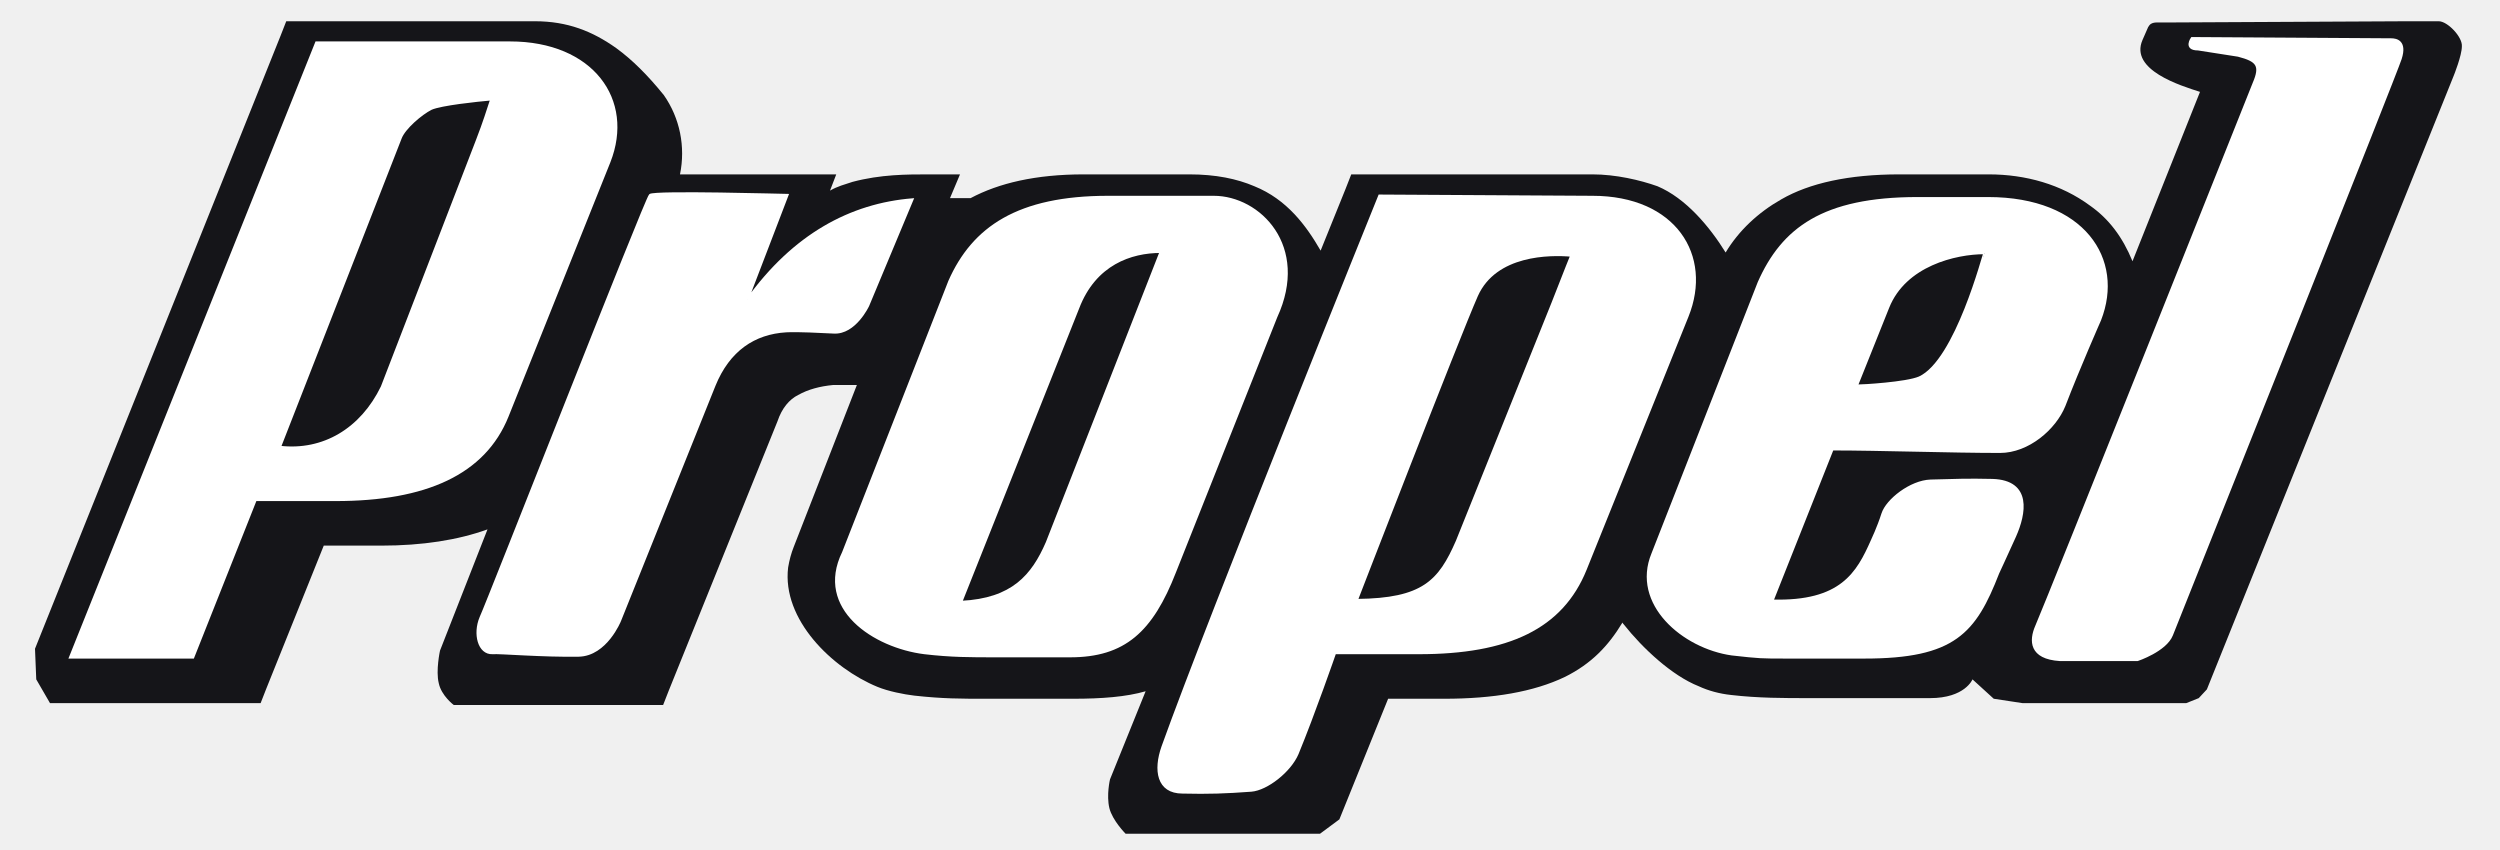
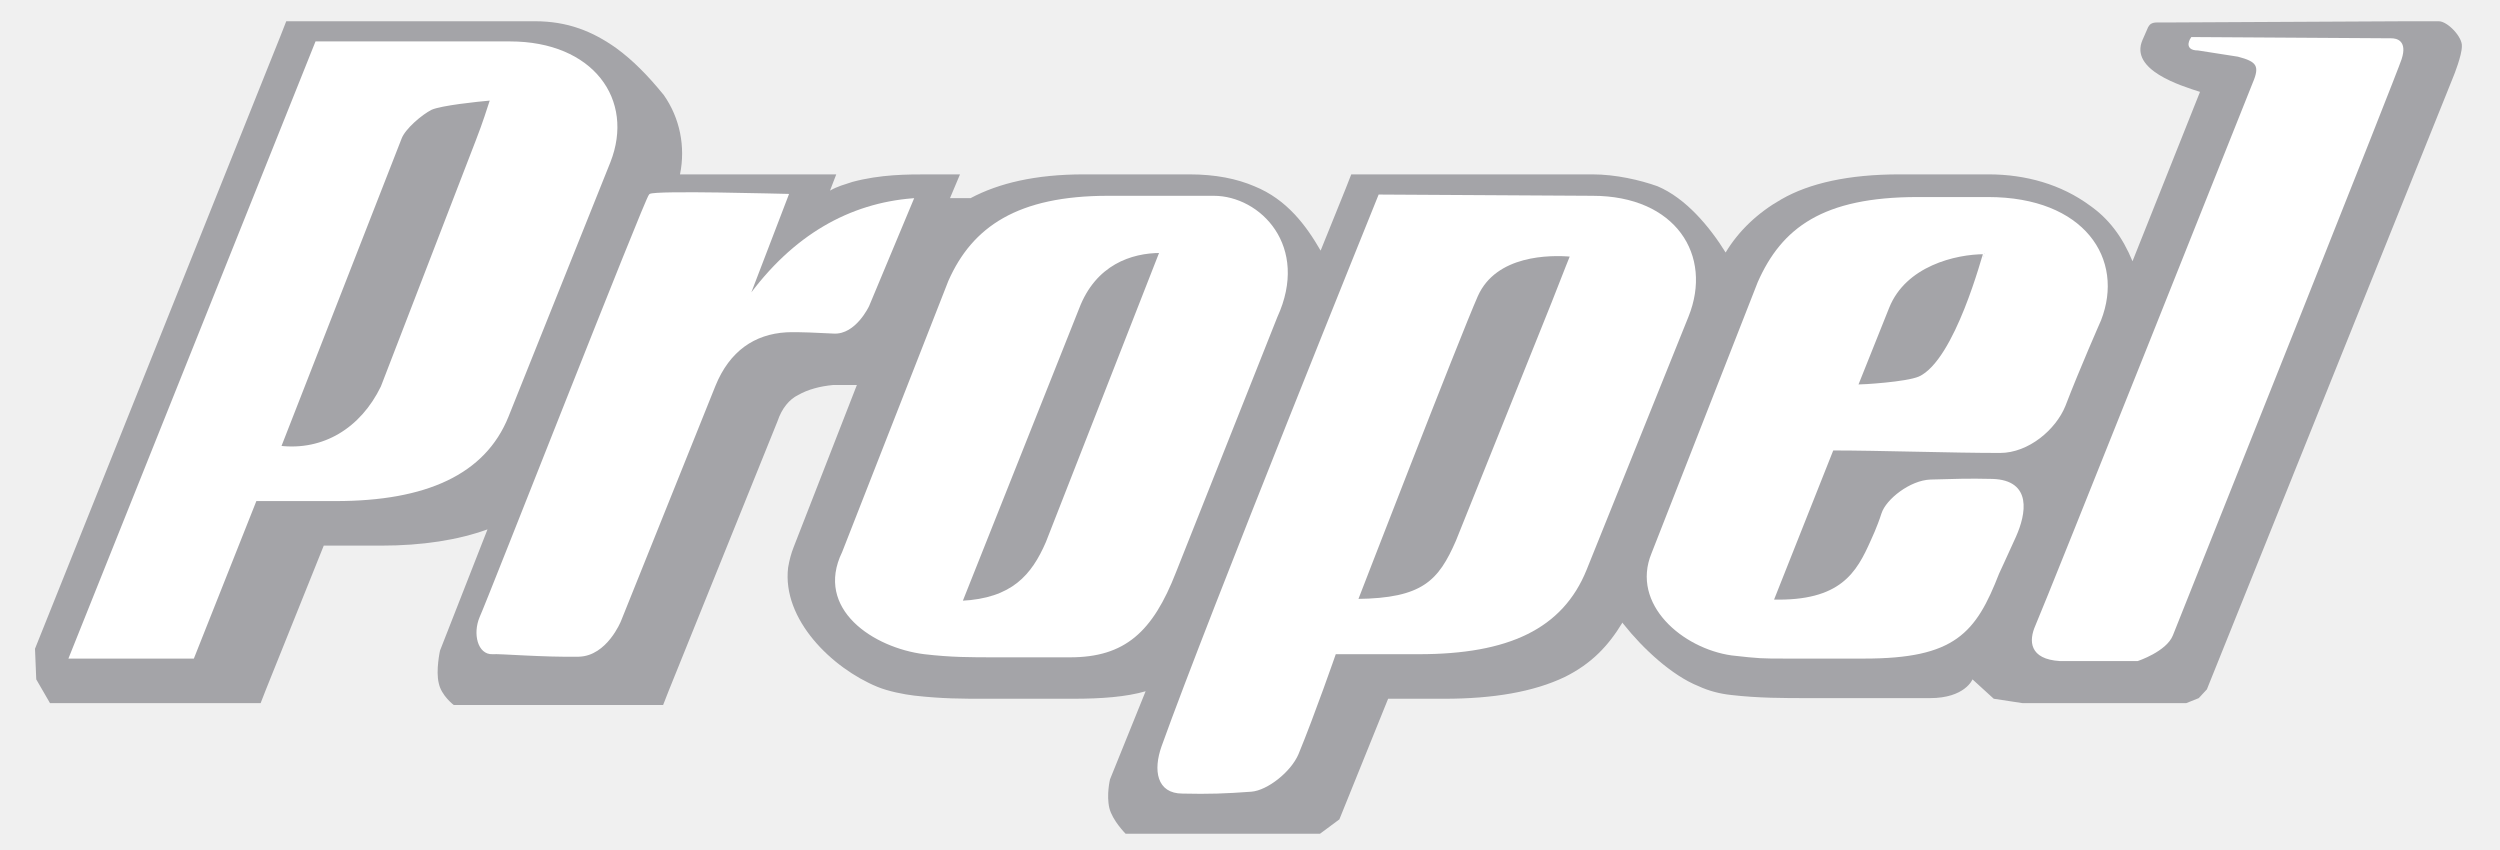
<svg xmlns="http://www.w3.org/2000/svg" version="1.1" id="Layer_1" x="0px" y="0px" viewBox="0 0 400 136" style="enable-background:new 0 0 400 136;" xml:space="preserve">
  <style type="text/css">
- 	.st0{fill-rule:evenodd;clip-rule:evenodd;fill:#151519;}
+ 	.st0{fill:#A4A4A8;}
	.st1{fill:#FFFFFF;}
	.st2{fill:none;stroke:#FFFFFF;stroke-width:0.345;}
	.st3{fill:#FFFFFF;stroke:#FFFFFF;stroke-width:0.345;}
</style>
  <g>
-     <path class="st0" d="M48.2,3.4h37.4c5.2,0,9.2,1.6,13,4.3c2.6,1.9,5,4.3,7.6,7.5c2.6,3.7,3.5,8.3,2.6,12.7h19.8h5.2l-1,2.6   c1.2-0.7,2.4-1,3.6-1.4c4.5-1.2,8.7-1.2,12.2-1.2h5l-1.6,3.8c0.3,0,0.5,0,0.9,0h2.4c4.5-2.4,10.4-3.8,18.1-3.8h16.9   c4.2,0,7.6,0.7,10.4,1.9c5.2,2.1,8.3,6.3,10.6,10.3l4-9.9l0.9-2.3h2.3h36.3c3.7,0,7.6,0.9,10.4,1.9c4.5,1.9,8.3,6.4,10.9,10.6   c2.1-3.5,5.2-6.4,8.9-8.5c4.5-2.6,10.8-4,18.9-4h14.3c5.9,0,11.6,1.6,16.2,5c3,2.1,5.2,5,6.8,8.9L352,14.7c-3.1-1-11.3-3.5-9.2-8.3   l0.7-1.6c0.5-1.4,1.2-1.2,2.6-1.2l39.1-0.2c0,0,3.6,0,5,0c1.4,0,3.8,2.5,3.7,4c0,1.5-1.3,4.7-1.3,4.7l-39.5,98.2l-1.3,1.4l-2,0.8   h-26.2l-4.6-0.7l-3.4-3.1c0,0-1.2,3-6.8,3h-15.1h-3.7h-0.7c-3.8,0-8,0-12.3-0.5c-1.9-0.2-3.7-0.7-5.2-1.4c-4.3-1.7-9-6.1-12-9.9   c0,0-0.2-0.2-0.2-0.3c-2.3,3.8-5,6.6-9.2,8.7c-5,2.4-11.5,3.5-19.3,3.5h-9l-7.8,19.3l-3.1,2.3h-26.1h-5c0,0-2.1-2.1-2.6-4.1   c-0.5-2.1,0.1-4.6,0.1-4.6l5.7-14.1c-3.1,0.9-7,1.2-11.6,1.2h-9.9h-3.5h-0.7c-3.8,0-6.8,0-11.3-0.5c-1.7-0.2-4.2-0.7-5.9-1.4   c-7.3-3-15.3-10.8-14.3-19.1c0.2-1.2,0.5-2.3,0.9-3.3l10.1-25.9c-1.6,0-2.4,0-3.8,0c-2.1,0.2-4,0.7-5.6,1.6   c-1.4,0.7-2.6,2.1-3.3,4.2l-17.4,43.1l-0.9,2.3h-2.4H77.8h-5.2c0,0-2-1.5-2.4-3.5c-0.5-2,0.2-5.2,0.2-5.2L78,84.7   c-4.7,1.7-10.4,2.6-17,2.6h-9.2l-9.2,22.9l-0.9,2.3h-2.4H13h-5l-2.2-3.8l-0.2-4.9L44.9,5.7l0.9-2.3H48.2L48.2,3.4z" />
+     <path class="st0" d="M48.2,3.4h37.4c5.2,0,9.2,1.6,13,4.3c2.6,1.9,5,4.3,7.6,7.5c2.6,3.7,3.5,8.3,2.6,12.7h19.8h5.2l-1,2.6   c1.2-0.7,2.4-1,3.6-1.4c4.5-1.2,8.7-1.2,12.2-1.2h5l-1.6,3.8c0.3,0,0.5,0,0.9,0h2.4c4.5-2.4,10.4-3.8,18.1-3.8h16.9   c4.2,0,7.6,0.7,10.4,1.9c5.2,2.1,8.3,6.3,10.6,10.3l4-9.9l0.9-2.3h2.3h36.3c3.7,0,7.6,0.9,10.4,1.9c4.5,1.9,8.3,6.4,10.9,10.6   c2.1-3.5,5.2-6.4,8.9-8.5c4.5-2.6,10.8-4,18.9-4h14.3c5.9,0,11.6,1.6,16.2,5c3,2.1,5.2,5,6.8,8.9L352,14.7c-3.1-1-11.3-3.5-9.2-8.3   l0.7-1.6c0.5-1.4,1.2-1.2,2.6-1.2l39.1-0.2c0,0,3.6,0,5,0s3.8,2.5,3.7,4c0,1.5-1.3,4.7-1.3,4.7l-39.5,98.2l-1.3,1.4l-2,0.8h-26.2   l-4.6-0.7l-3.4-3.1c0,0-1.2,3-6.8,3h-15.1H290h-0.7c-3.8,0-8,0-12.3-0.5c-1.9-0.2-3.7-0.7-5.2-1.4c-4.3-1.7-9-6.1-12-9.9   c0,0-0.2-0.2-0.2-0.3c-2.3,3.8-5,6.6-9.2,8.7c-5,2.4-11.5,3.5-19.3,3.5h-9l-7.8,19.3l-3.1,2.3h-26.1h-5c0,0-2.1-2.1-2.6-4.1   c-0.5-2.1,0.1-4.6,0.1-4.6l5.7-14.1c-3.1,0.9-7,1.2-11.6,1.2h-9.9h-3.5h-0.7c-3.8,0-6.8,0-11.3-0.5c-1.7-0.2-4.2-0.7-5.9-1.4   c-7.3-3-15.3-10.8-14.3-19.1c0.2-1.2,0.5-2.3,0.9-3.3l10.1-25.9c-1.6,0-2.4,0-3.8,0c-2.1,0.2-4,0.7-5.6,1.6   c-1.4,0.7-2.6,2.1-3.3,4.2L107,110.5l-0.9,2.3h-2.4H77.8h-5.2c0,0-2-1.5-2.4-3.5c-0.5-2,0.2-5.2,0.2-5.2L78,84.7   c-4.7,1.7-10.4,2.6-17,2.6h-9.2l-9.2,22.9l-0.9,2.3h-2.4H13H8l-2.2-3.8l-0.2-4.9L44.9,5.7l0.9-2.3L48.2,3.4L48.2,3.4z" />
  </g>
  <g>
    <g>
      <path class="st1" d="M318.1,31.7c-5.7,0-5.8,0-11.3,0c-15.1,0-21.6,4.9-25.4,13.5l-17,43.4c-3.3,8,4.9,15,12.7,16.1    c4.5,0.5,4.7,0.5,8.7,0.5h12.5c14.4,0,17.7-4,21.4-13.5c0,0,1.3-2.8,2.7-5.9c1.6-3.6,2.6-8.8-3.6-9c-4.1-0.1-5.9,0-9.9,0.1    c-3.2,0.1-7,3.1-7.7,5.3c-0.7,2.2-1.7,4.3-1.7,4.3c-2.3,5.2-4.9,9.9-15.9,9.6l9.6-24.2c7.5,0,19.1,0.4,26.8,0.4    c4.5,0,8.8-3.7,10.3-7.4c2.3-6,5.7-13.7,5.7-13.7C339.8,41.5,333.4,31.7,318.1,31.7z M307.1,60.4c-2.1,0.9-9.1,1.3-10,1.3    l-0.3,0.7l0.2-0.7c0,0,0,0,0.1,0l5-12.5c2.7-6.8,10.8-8.7,15.4-8.7C317.4,40.5,313,57.7,307.1,60.4z" />
    </g>
    <g>
      <path class="st2" d="M318.1,31.7c-5.7,0-5.8,0-11.3,0c-15.1,0-21.6,4.9-25.4,13.5l-17,43.4c-3.3,8,4.9,15,12.7,16.1    c4.5,0.5,4.7,0.5,8.7,0.5h12.5c14.4,0,17.7-4,21.4-13.5c0,0,1.3-2.8,2.7-5.9c1.6-3.6,2.6-8.8-3.6-9c-4.1-0.1-5.9,0-9.9,0.1    c-3.2,0.1-7,3.1-7.7,5.3c-0.7,2.2-1.7,4.3-1.7,4.3c-2.3,5.2-4.9,9.9-15.9,9.6l9.6-24.2c7.5,0,19.1,0.4,26.8,0.4    c4.5,0,8.8-3.7,10.3-7.4c2.3-6,5.7-13.7,5.7-13.7C339.8,41.5,333.4,31.7,318.1,31.7z M307.1,60.4c-2.1,0.9-9.1,1.3-10,1.3    l-0.3,0.7l0.2-0.7c0,0,0,0,0.1,0l5-12.5c2.7-6.8,10.8-8.7,15.4-8.7C317.4,40.5,313,57.7,307.1,60.4z" />
    </g>
  </g>
  <path class="st3" d="M325.8,100.2c1.8-4.1,34.8-86.9,34.8-86.9c1.2-2.8,0.6-3.6-2.5-4.4l-6.4-1c-2.3,0-1-1.8-1-1.8s31,0.2,31.9,0.2  c0.8,0,2.4,0.3,1.5,3.1c-0.8,2.5-29.5,74.4-36.6,92.2c-1,2.5-5.5,4-5.5,4s-9.2,0-12.4,0C324.8,105.3,324.8,102.5,325.8,100.2z" />
  <path class="st3" d="M104,31.2c-0.6,0.4-25.9,65-27.1,67.6c-1.1,2.6-0.3,5.8,1.9,5.7c1.1-0.1,8,0.5,13.8,0.4  c4.4-0.1,6.6-5.6,6.6-5.6l15.1-37.6c2.3-5.7,6.4-8.4,11.5-8.7c2-0.1,5.4,0.1,7.6,0.2c3.4,0.2,5.5-4.3,5.5-4.3l7.1-17  c-9.9,0.8-19,5.7-26.4,16l6.4-16.7C125.8,31.2,104.7,30.6,104,31.2z" />
  <g>
    <g>
      <path class="st1" d="M194.2,31.5c-5.6,0-11.1,0-16.9,0c-14.4,0-21.6,4.9-25.4,13.5l-17,43.4c-4.4,9,5,15.1,13,16.1    c4.3,0.5,7.3,0.5,11.5,0.5h11.8c8.7,0,13.1-4,16.8-13.5l16.2-40.8C209.4,39.4,201.5,31.5,194.2,31.5z M167.5,86.8    c-2.3,5.3-5.5,9.1-13.7,9.5l18.7-47c2.7-7.1,8.5-9,13.2-9L167.5,86.8z" />
    </g>
    <g>
      <path class="st2" d="M194.2,31.5c-5.6,0-11.1,0-16.9,0c-14.4,0-21.6,4.9-25.4,13.5l-17,43.4c-4.4,9,5,15.1,13,16.1    c4.3,0.5,7.3,0.5,11.5,0.5h11.8c8.7,0,13.1-4,16.8-13.5l16.2-40.8C209.4,39.4,201.5,31.5,194.2,31.5z M167.5,86.8    c-2.3,5.3-5.5,9.1-13.7,9.5l18.7-47c2.7-7.1,8.5-9,13.2-9L167.5,86.8z" />
    </g>
  </g>
  <g>
    <g>
      <path class="st1" d="M254.8,31.5l-34.1-0.2c0,0-27.1,67-34.7,88.2c-1.3,3.7-0.8,7.3,3.2,7.3c4.2,0.1,6.9,0,11-0.3    c2.5-0.2,6.2-3.1,7.4-5.9c2.6-6.3,6-16.1,6-16.1H227c14.3,0,22.9-4,26.7-13.4L270,50.6C273.9,40.9,268,31.5,254.8,31.5z     M248.4,48.5l-15.3,38.1c-2.8,6.4-5.4,9.3-16,9.4c0,0,16.2-41.9,19.2-48.7c3-6.7,11.7-6.7,15.1-6.4    C251.4,40.9,250.5,43.1,248.4,48.5z" />
    </g>
    <g>
      <path class="st2" d="M254.8,31.5l-34.1-0.2c0,0-27.1,67-34.7,88.2c-1.3,3.7-0.8,7.3,3.2,7.3c4.2,0.1,6.9,0,11-0.3    c2.5-0.2,6.2-3.1,7.4-5.9c2.6-6.3,6-16.1,6-16.1H227c14.3,0,22.9-4,26.7-13.4L270,50.6C273.9,40.9,268,31.5,254.8,31.5z     M248.4,48.5l-15.3,38.1c-2.8,6.4-5.4,9.3-16,9.4c0,0,16.2-41.9,19.2-48.7c3-6.7,11.7-6.7,15.1-6.4    C251.4,40.9,250.5,43.1,248.4,48.5z" />
    </g>
  </g>
  <g>
    <g>
-       <path class="st1" d="M81.6,6.8H50.6l-39.4,98.4h19.7L40.9,80h12.8c14.4,0,23.8-4.2,27.5-13.4l16.3-40.7    C101.4,16,94.8,6.8,81.6,6.8z M76.3,22.5L61.1,61.9c-3.3,6.8-9.4,10.4-16.3,9.6c0,0,18.7-47.9,19.3-49.4c0.6-1.6,3.3-3.9,4.9-4.7    c1.6-0.7,7.3-1.3,9.6-1.5C78,17.7,77.5,19.4,76.3,22.5z" />
+       <path class="st1" d="M81.6,6.8h-31l-39.4,98.4h19.7l10-25.2h12.8c14.4,0,23.8-4.2,27.5-13.4l16.3-40.7C101.4,16,94.8,6.8,81.6,6.8    z M76.3,22.5L61.1,61.9c-3.3,6.8-9.4,10.4-16.3,9.6c0,0,18.7-47.9,19.3-49.4c0.6-1.6,3.3-3.9,4.9-4.7c1.6-0.7,7.3-1.3,9.6-1.5    C78,17.7,77.5,19.4,76.3,22.5z" />
    </g>
    <g>
-       <path class="st2" d="M81.6,6.8H50.6l-39.4,98.4h19.7L40.9,80h12.8c14.4,0,23.8-4.2,27.5-13.4l16.3-40.7    C101.4,16,94.8,6.8,81.6,6.8z M76.3,22.5L61.1,61.9c-3.3,6.8-9.4,10.4-16.3,9.6c0,0,18.7-47.9,19.3-49.4c0.6-1.6,3.3-3.9,4.9-4.7    c1.6-0.7,7.3-1.3,9.6-1.5C78,17.7,77.5,19.4,76.3,22.5z" />
+       <path class="st2" d="M81.6,6.8h-31l-39.4,98.4h19.7l10-25.2h12.8c14.4,0,23.8-4.2,27.5-13.4l16.3-40.7C101.4,16,94.8,6.8,81.6,6.8    z M76.3,22.5L61.1,61.9c-3.3,6.8-9.4,10.4-16.3,9.6c0,0,18.7-47.9,19.3-49.4c0.6-1.6,3.3-3.9,4.9-4.7c1.6-0.7,7.3-1.3,9.6-1.5    C78,17.7,77.5,19.4,76.3,22.5z" />
    </g>
  </g>
</svg>
